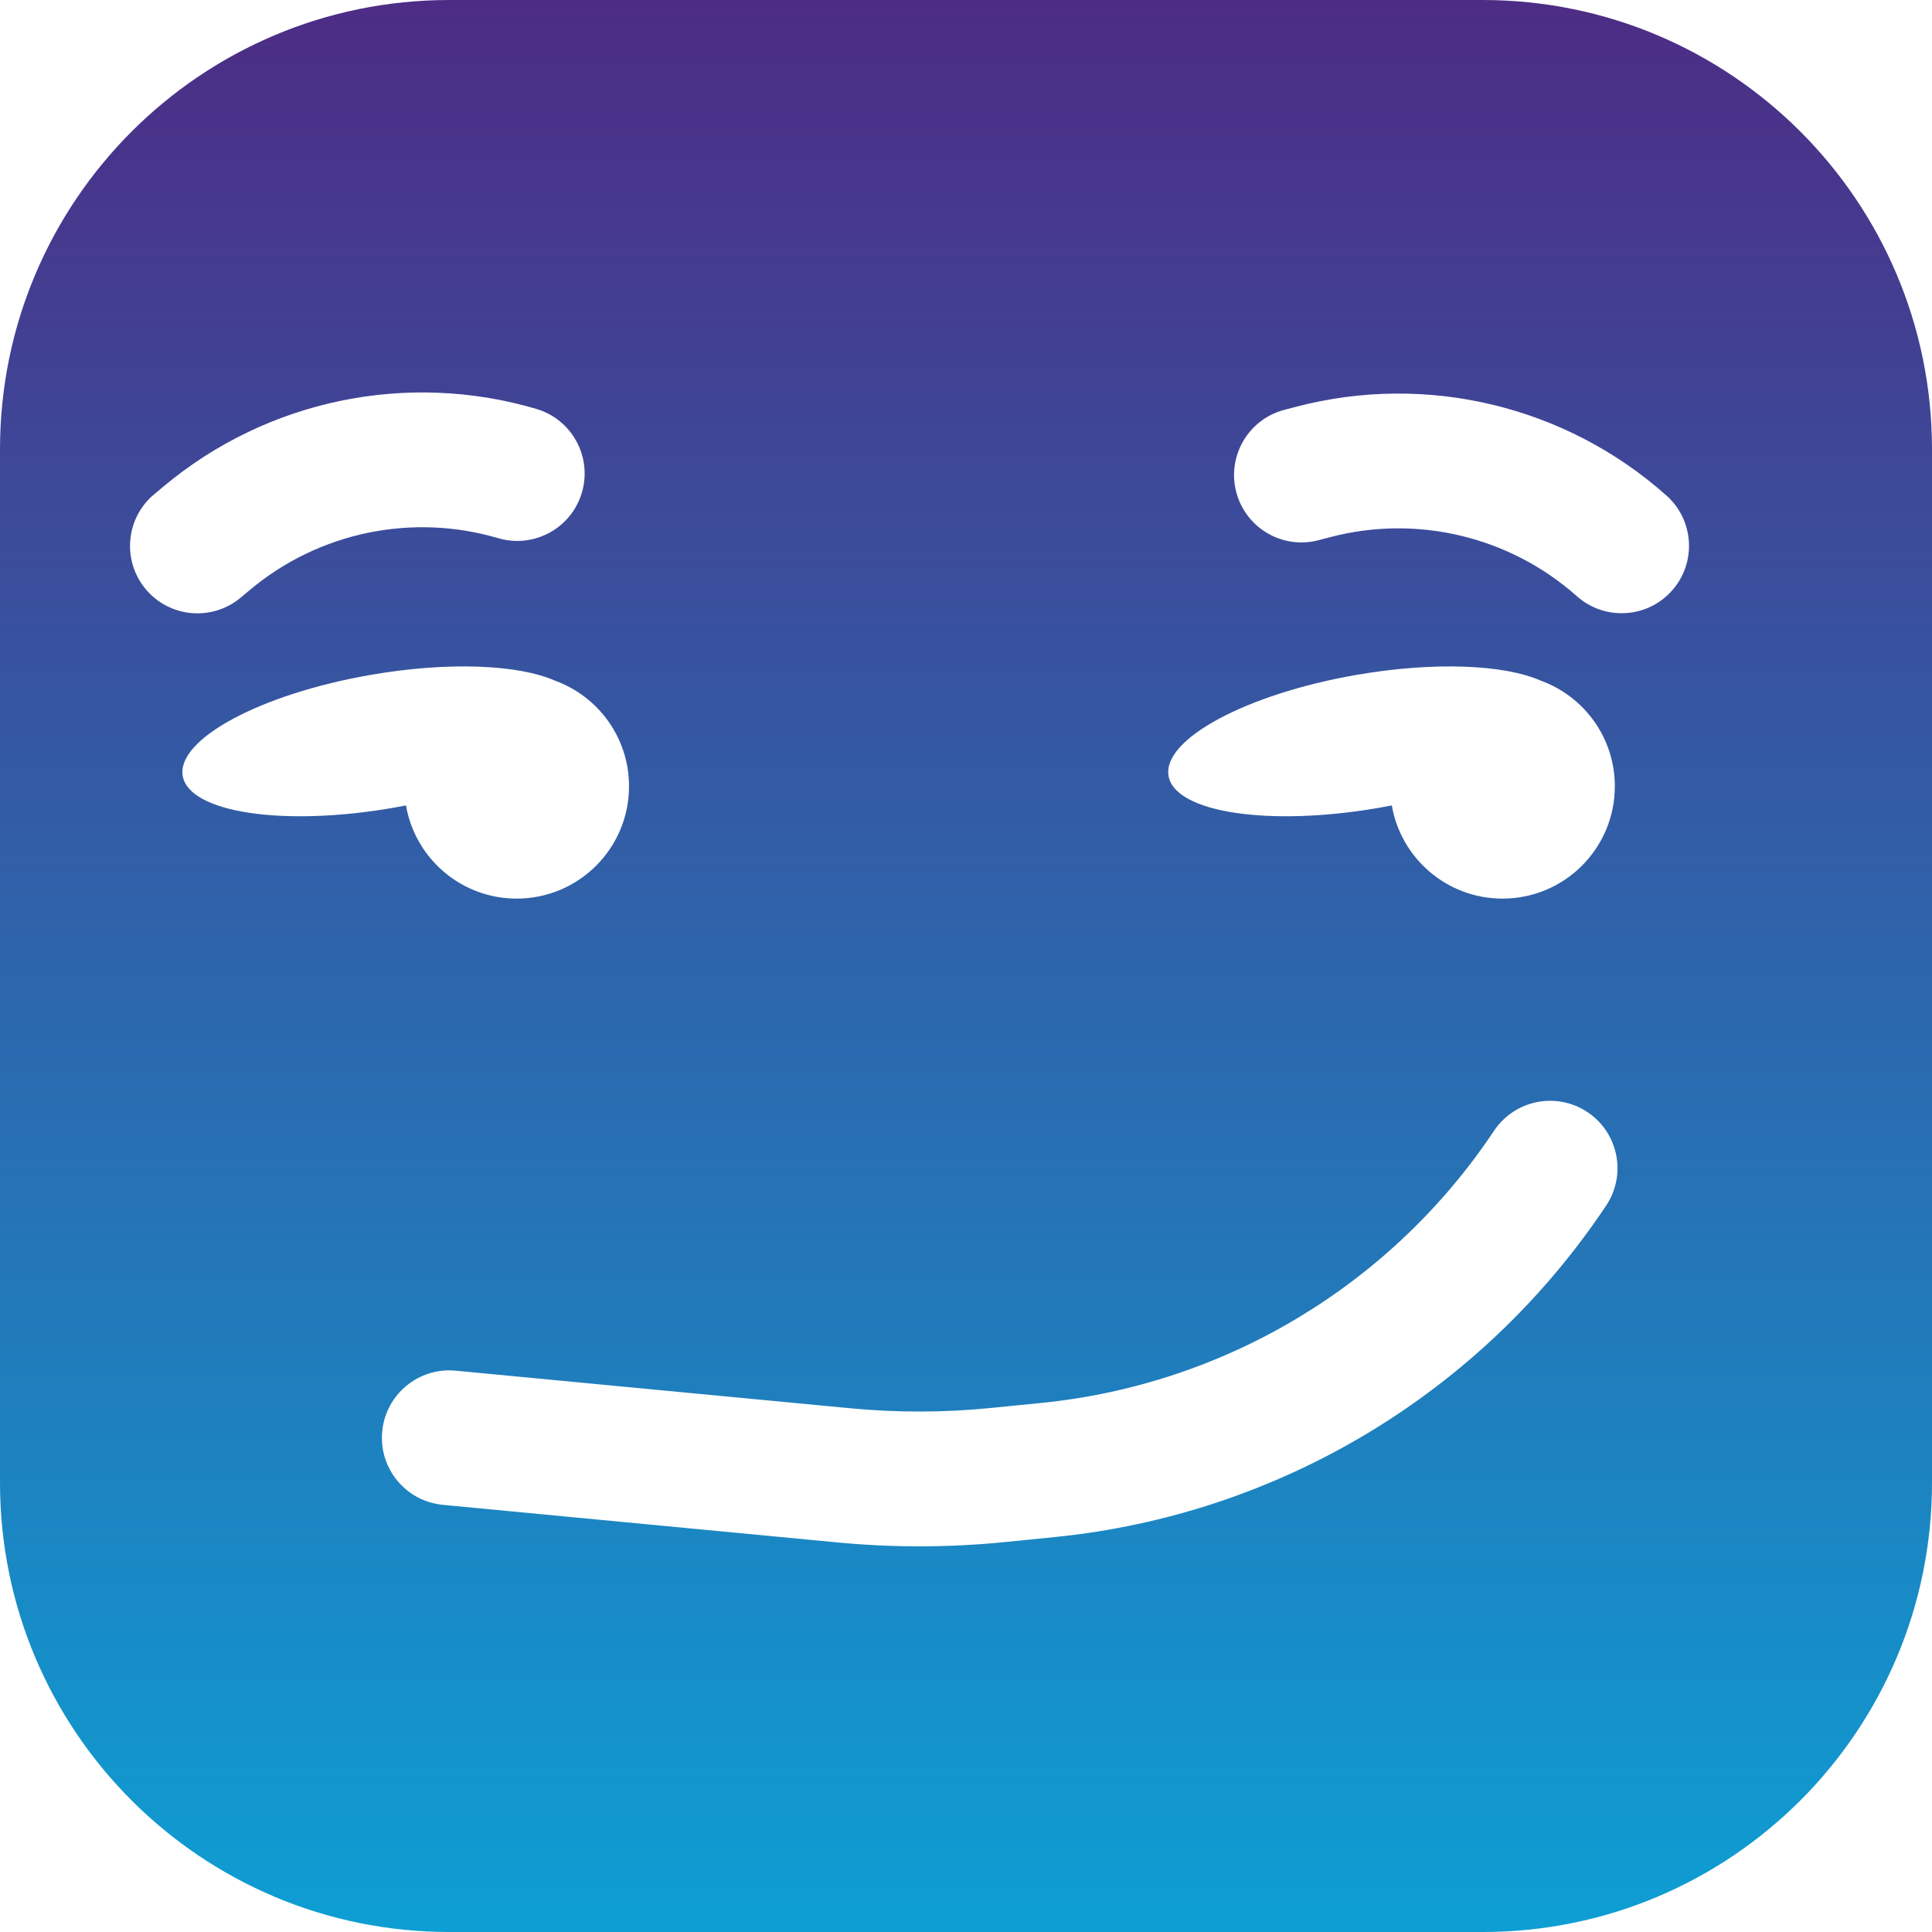
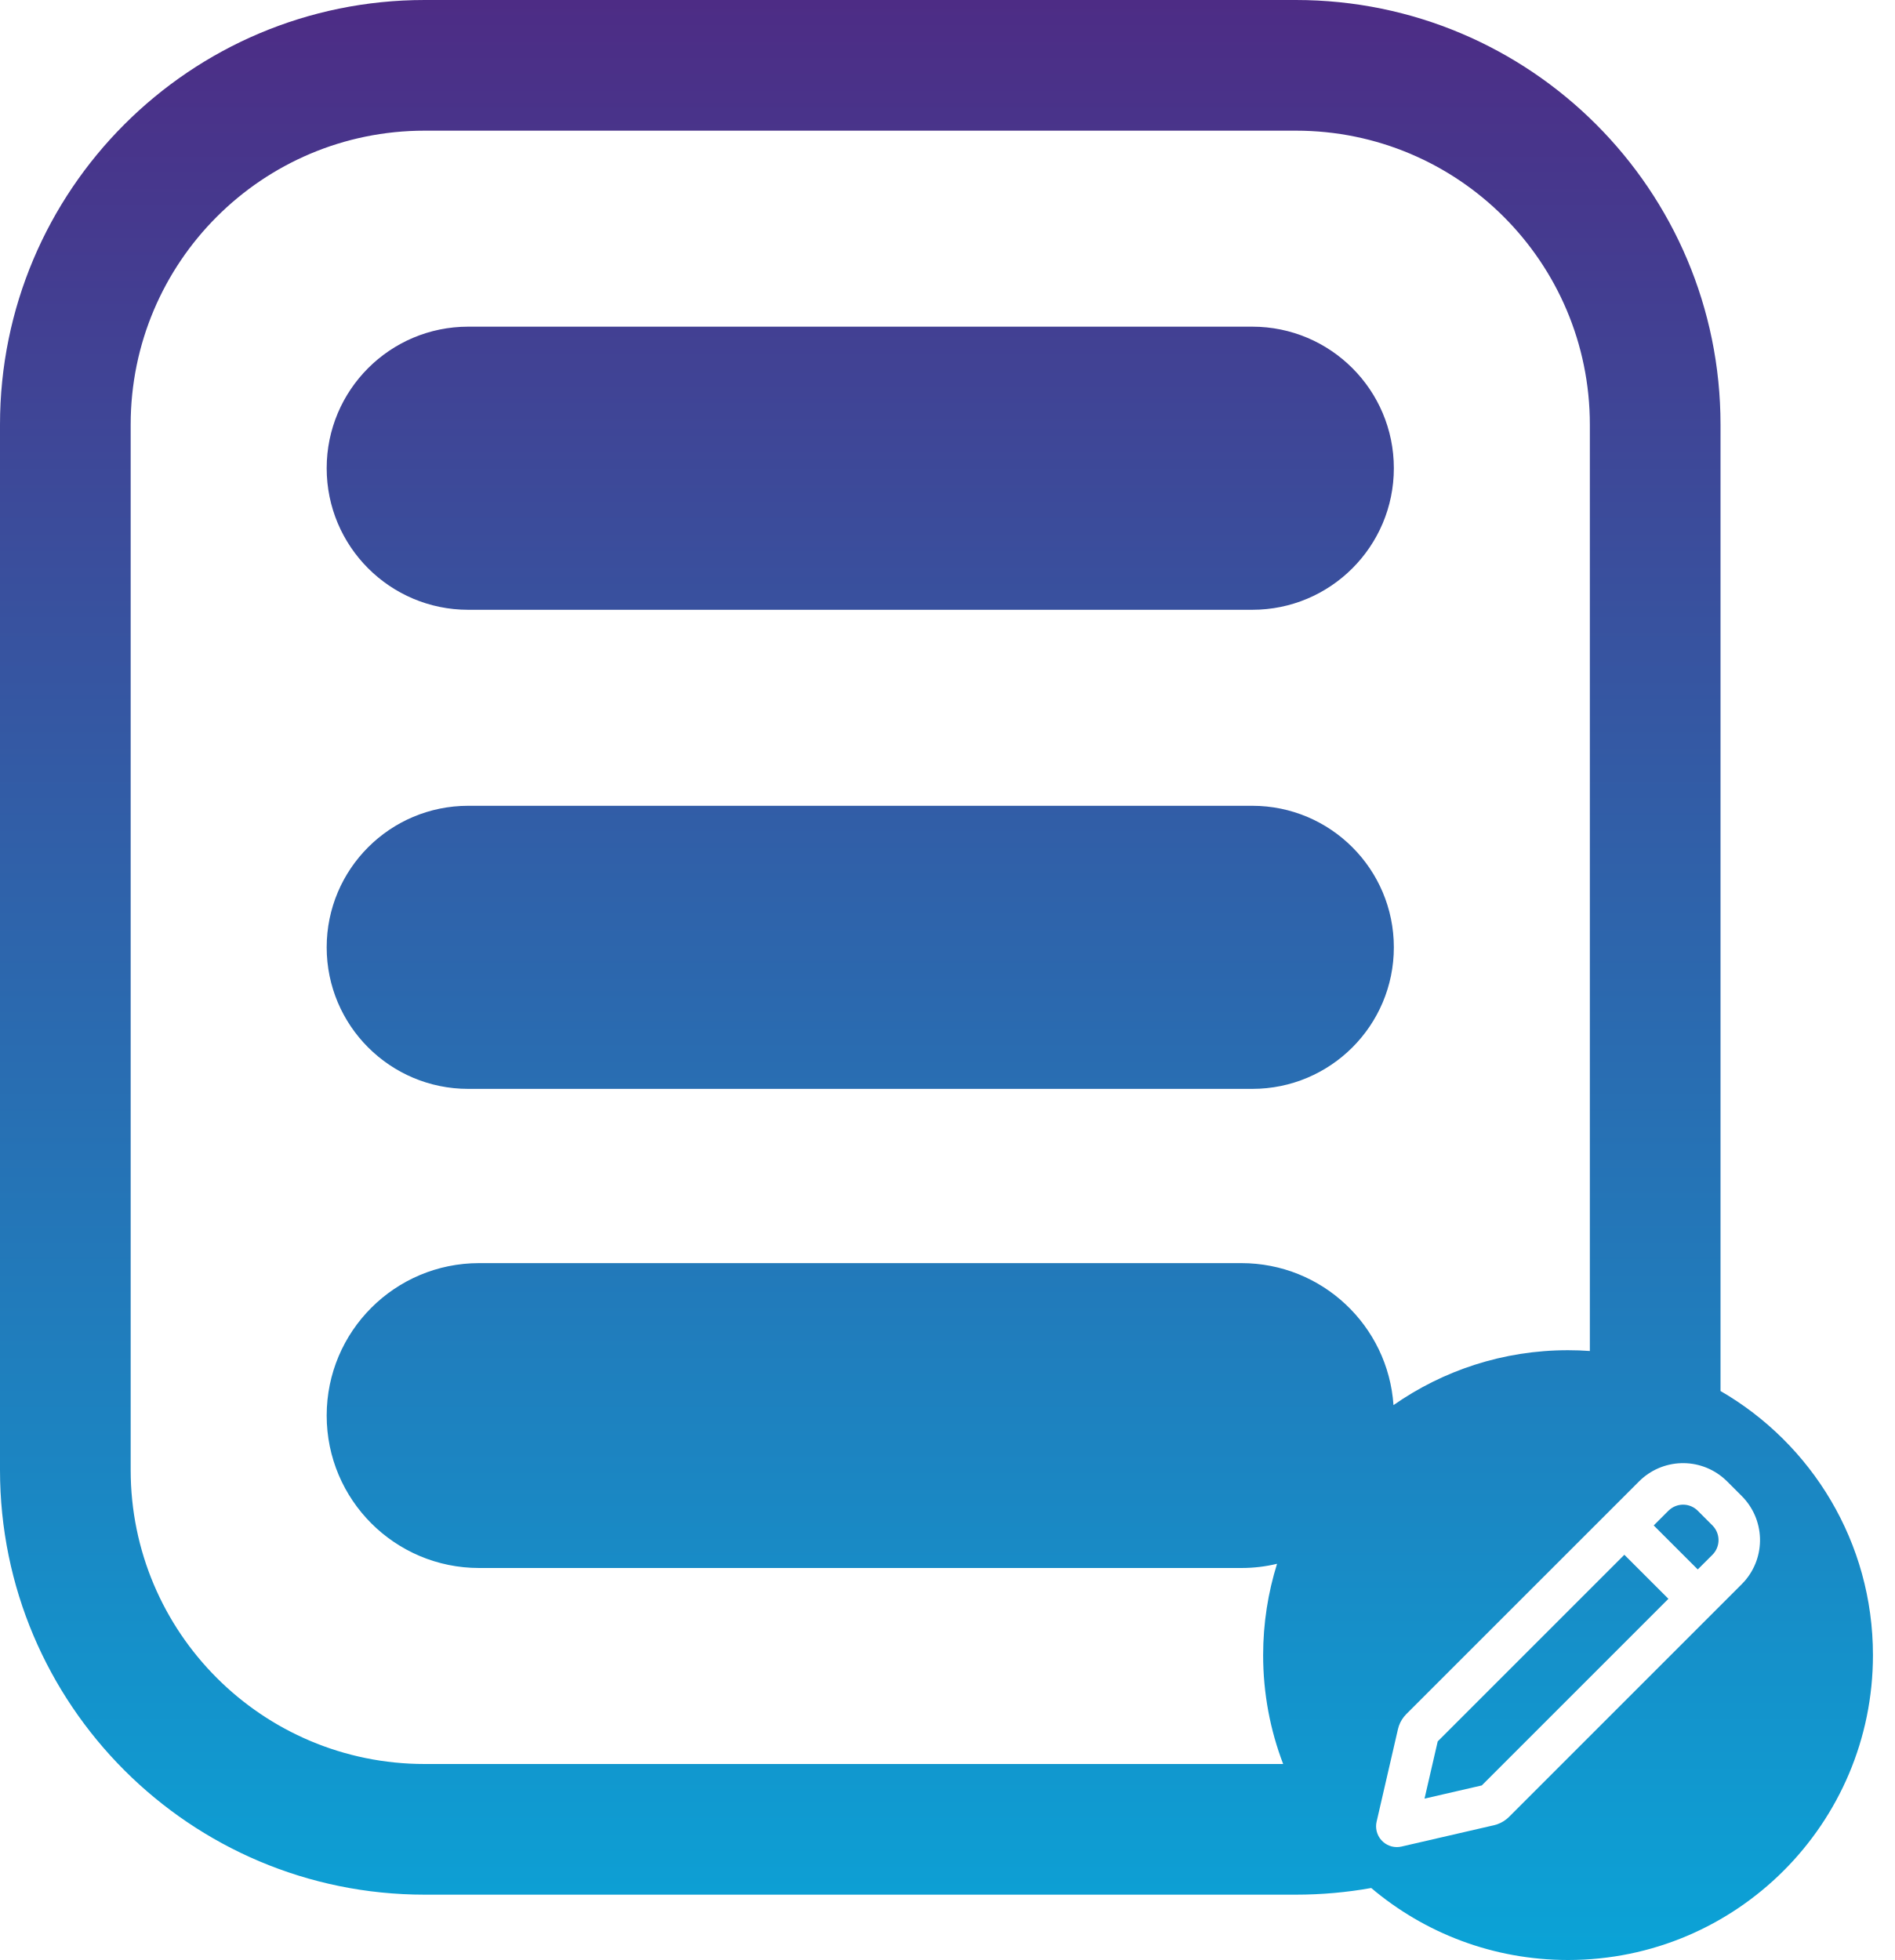
- <svg xmlns="http://www.w3.org/2000/svg" width="43" height="43" viewBox="0 0 43 43" fill="none">
-   <path fill-rule="evenodd" clip-rule="evenodd" d="M10 0C4.477 0 0 4.477 0 10V33C0 38.523 4.477 43 10 43H33C38.523 43 43 38.523 43 33V10C43 4.477 38.523 0 33 0H10ZM35.748 26.832C36.208 26.143 36.021 25.212 35.332 24.752C34.643 24.293 33.712 24.479 33.252 25.168C30.969 28.593 27.271 30.816 23.175 31.225L22.062 31.336C21.021 31.441 19.972 31.443 18.93 31.344L10.142 30.507C9.318 30.428 8.585 31.033 8.507 31.858C8.428 32.683 9.033 33.415 9.858 33.493L18.645 34.33C19.881 34.448 21.126 34.445 22.361 34.322L23.474 34.21C28.463 33.711 32.967 31.004 35.748 26.832ZM27.515 10.953C27.305 10.152 27.784 9.332 28.585 9.122L28.845 9.054C31.75 8.291 34.844 9.032 37.088 11.027C37.708 11.578 37.763 12.526 37.213 13.145C36.663 13.764 35.715 13.82 35.095 13.269C33.601 11.941 31.541 11.448 29.606 11.955L29.347 12.023C28.546 12.234 27.726 11.755 27.515 10.953ZM3.431 11.001C2.796 11.532 2.712 12.479 3.244 13.114C3.776 13.749 4.722 13.833 5.357 13.301L5.563 13.129C7.096 11.845 9.17 11.413 11.088 11.978C11.883 12.212 12.717 11.758 12.951 10.963C13.185 10.168 12.73 9.334 11.935 9.1C9.054 8.252 5.94 8.901 3.637 10.829L3.431 11.001ZM9.036 17.926C8.944 17.944 8.851 17.961 8.757 17.978C6.309 18.404 4.209 18.087 4.067 17.271C3.925 16.455 5.794 15.448 8.243 15.022C9.978 14.72 11.539 14.791 12.351 15.149C13.313 15.497 14 16.418 14 17.5C14 18.881 12.881 20 11.5 20C10.264 20 9.238 19.104 9.036 17.926ZM30.698 17.978C30.792 17.961 30.885 17.944 30.977 17.926C31.179 19.104 32.206 20 33.441 20C34.822 20 35.941 18.881 35.941 17.5C35.941 16.418 35.254 15.497 34.292 15.149C33.48 14.791 31.919 14.72 30.184 15.022C27.735 15.448 25.866 16.455 26.008 17.271C26.15 18.087 28.25 18.404 30.698 17.978Z" fill="url(#paint0_linear_183_335)" />
+ <svg xmlns="http://www.w3.org/2000/svg" width="58" height="60" viewBox="0 0 58 60" fill="none">
+   <path fill-rule="evenodd" clip-rule="evenodd" d="M13 4H39.667C44.637 4 48.667 8.029 48.667 13V41.357C48.446 41.341 48.224 41.333 48 41.333C46.012 41.333 44.17 41.955 42.656 43.014C42.492 40.585 40.47 38.667 38 38.667H14.667C12.089 38.667 10 40.756 10 43.333C10 45.911 12.089 48 14.667 48H38C38.376 48 38.742 47.956 39.092 47.871C38.816 48.754 38.666 49.693 38.666 50.667C38.666 51.841 38.883 52.965 39.279 54H13C8.029 54 4 49.971 4 45V13C4 8.029 8.029 4 13 4ZM41.975 57.796C41.226 57.93 40.455 58 39.667 58H13C5.82 58 0 52.18 0 45V13C0 5.82 5.82 0 13 0H39.667C46.846 0 52.667 5.82 52.667 13V42.582C55.456 44.196 57.333 47.212 57.333 50.667C57.333 55.821 53.154 60 48 60C45.703 60 43.601 59.171 41.975 57.796ZM10 14.333C10 11.94 11.94 10 14.333 10H38.333C40.727 10 42.667 11.94 42.667 14.333C42.667 16.727 40.727 18.667 38.333 18.667H14.333C11.94 18.667 10 16.727 10 14.333ZM10 29C10 26.607 11.94 24.667 14.333 24.667H38.333C40.727 24.667 42.667 26.607 42.667 29C42.667 31.393 40.727 33.333 38.333 33.333H14.333C11.94 33.333 10 31.393 10 29ZM50.173 45.349C50.515 45.007 50.974 44.807 51.458 44.791C51.942 44.775 52.413 44.944 52.777 45.263L52.869 45.349L53.318 45.798C53.66 46.14 53.859 46.6 53.875 47.083C53.891 47.567 53.723 48.038 53.404 48.402L53.318 48.494L46.193 55.619C46.093 55.719 45.971 55.796 45.836 55.844L45.733 55.874L42.903 56.527C42.804 56.55 42.7 56.549 42.602 56.524C42.503 56.498 42.412 56.45 42.336 56.382C42.26 56.314 42.201 56.229 42.165 56.134C42.129 56.039 42.116 55.937 42.127 55.836L42.14 55.764L42.793 52.933C42.825 52.794 42.888 52.664 42.977 52.553L43.048 52.473L50.173 45.349ZM49.723 47.595L44.01 53.308L43.606 55.06L45.359 54.656L51.072 48.943L49.723 47.595ZM51.97 46.247C51.861 46.138 51.715 46.072 51.561 46.062C51.407 46.053 51.254 46.1 51.132 46.195L51.072 46.247L50.622 46.697L51.97 48.044L52.42 47.595C52.529 47.486 52.595 47.34 52.605 47.186C52.614 47.031 52.567 46.879 52.472 46.756L52.42 46.697L51.97 46.247Z" fill="url(#paint0_linear_326_95)" />
  <defs>
-     <linearGradient id="paint0_linear_183_335" x1="21.5" y1="0" x2="21.5" y2="50" gradientUnits="userSpaceOnUse">
+     <linearGradient id="paint0_linear_326_95" x1="28.666" y1="0" x2="28.666" y2="67" gradientUnits="userSpaceOnUse">
      <stop stop-color="#4D2C85" />
      <stop offset="1" stop-color="#03B1E0" />
    </linearGradient>
  </defs>
</svg>
